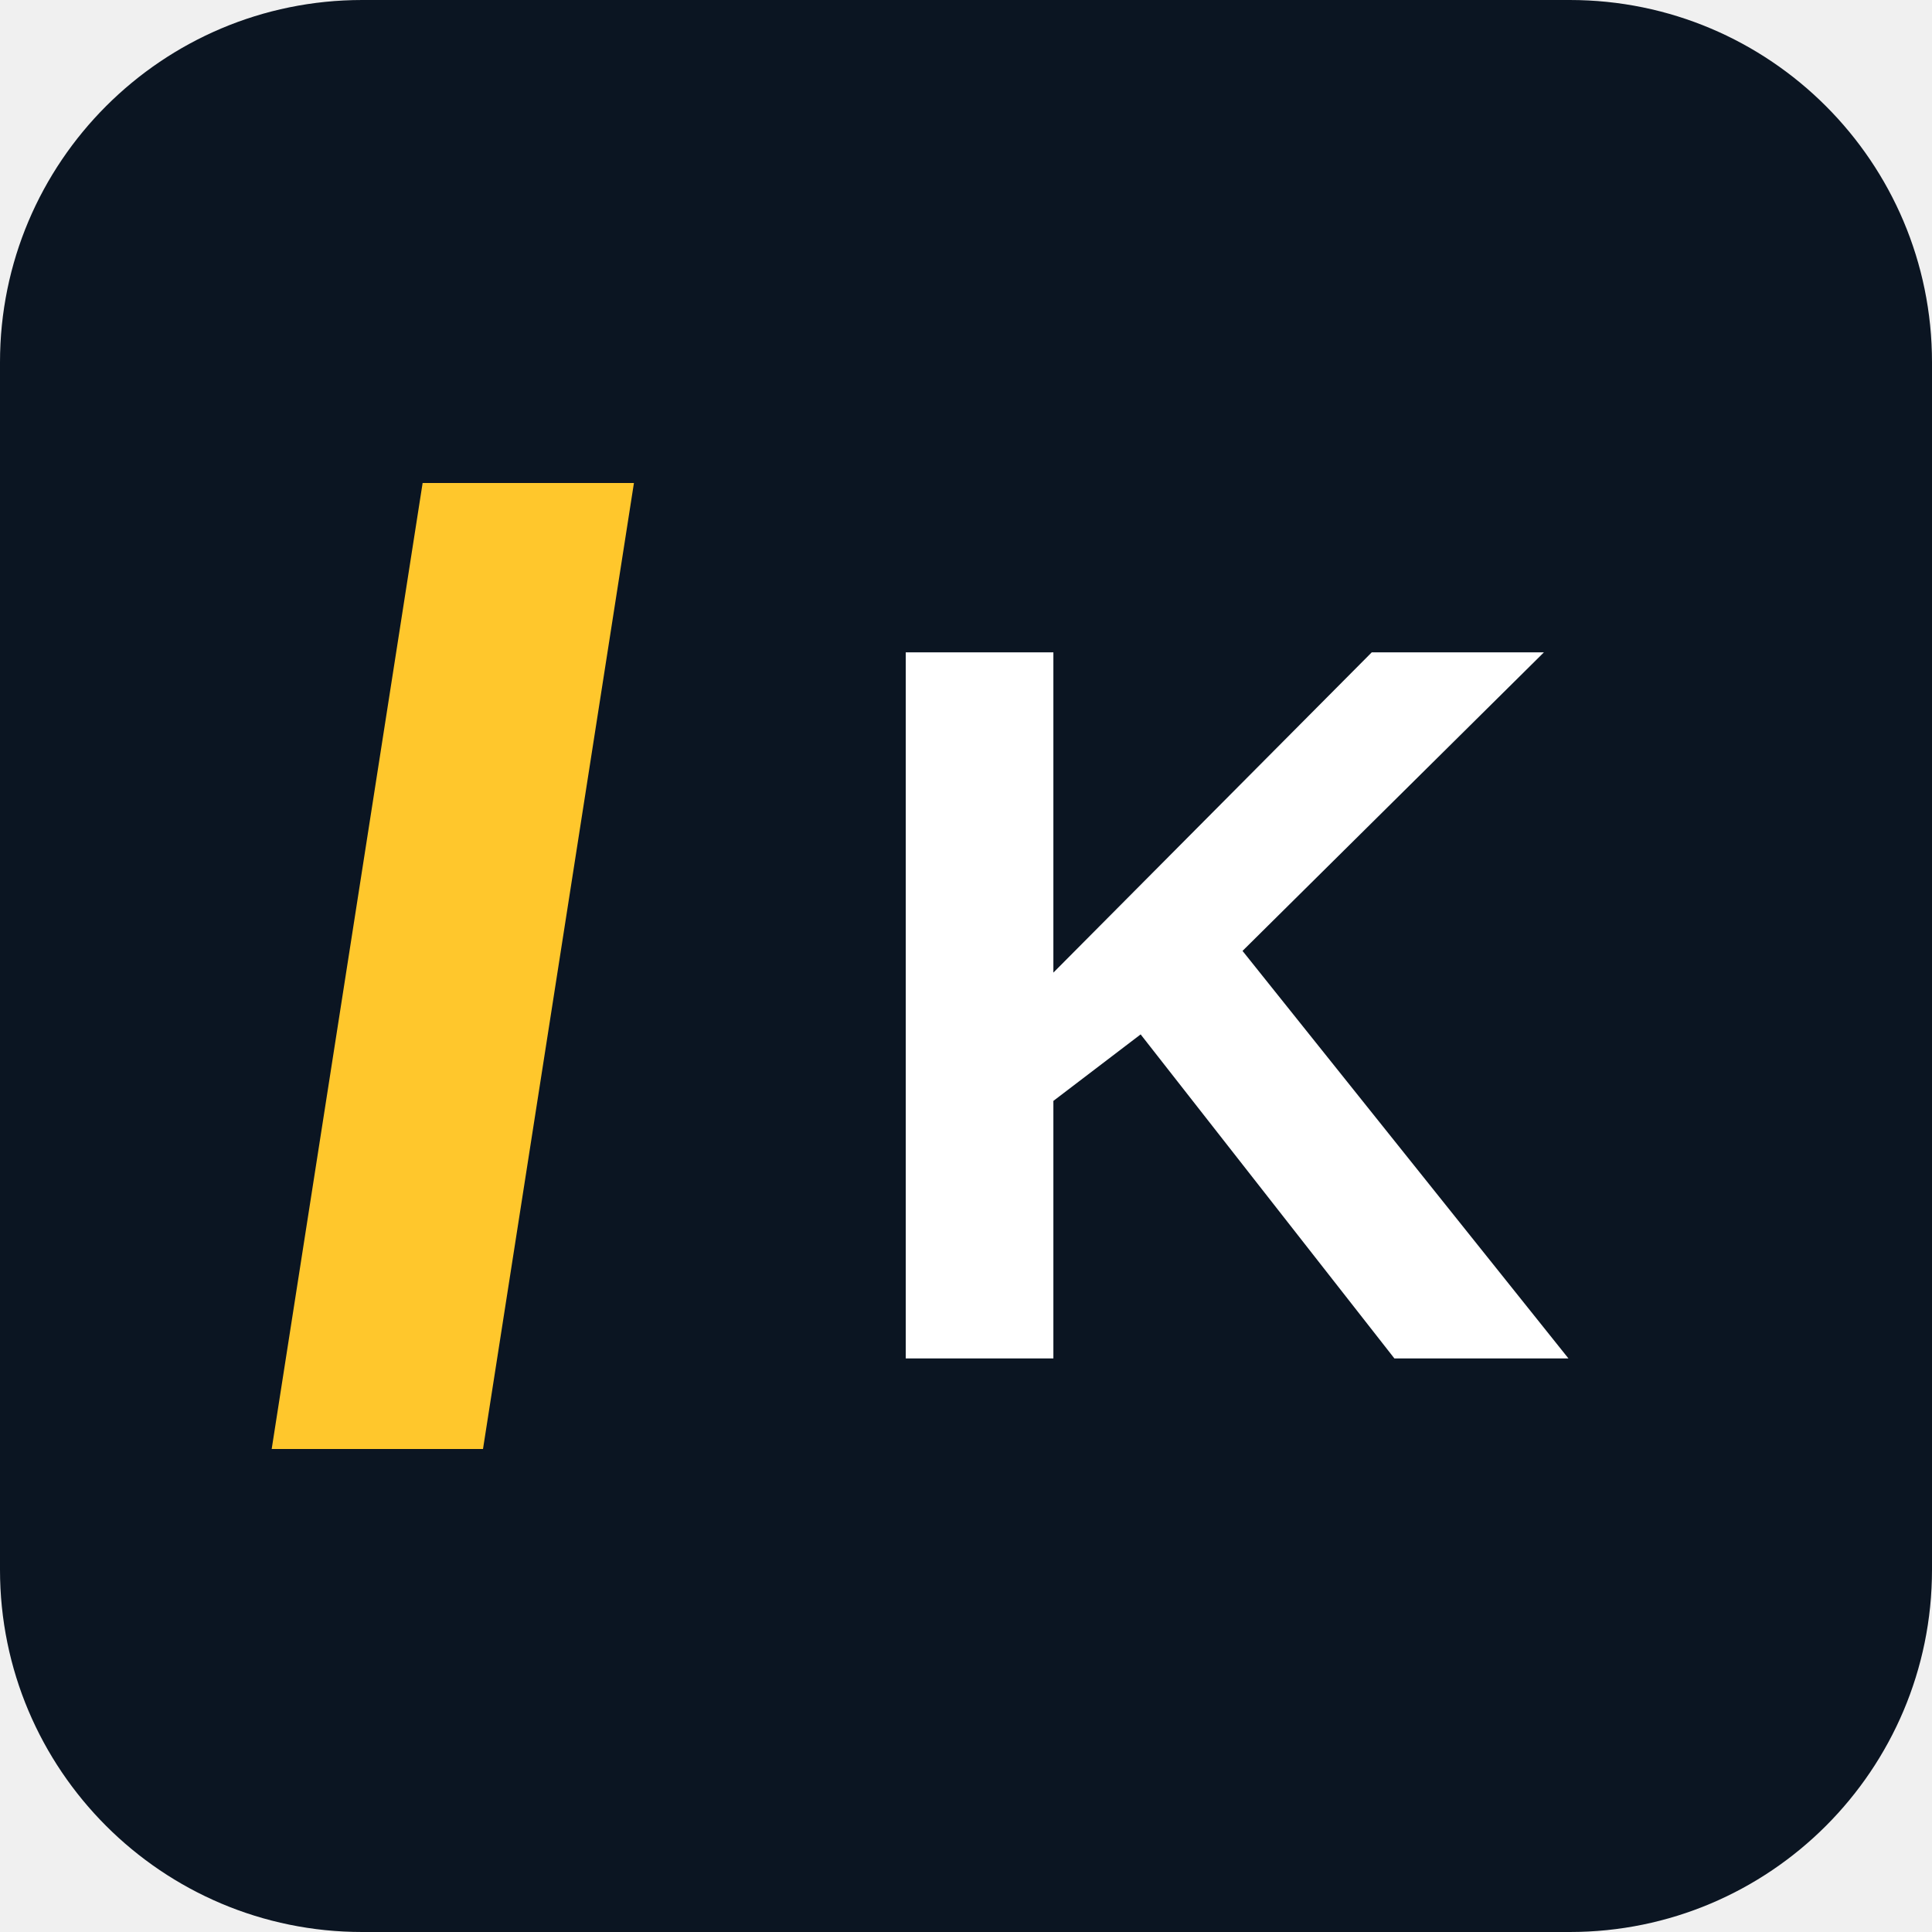
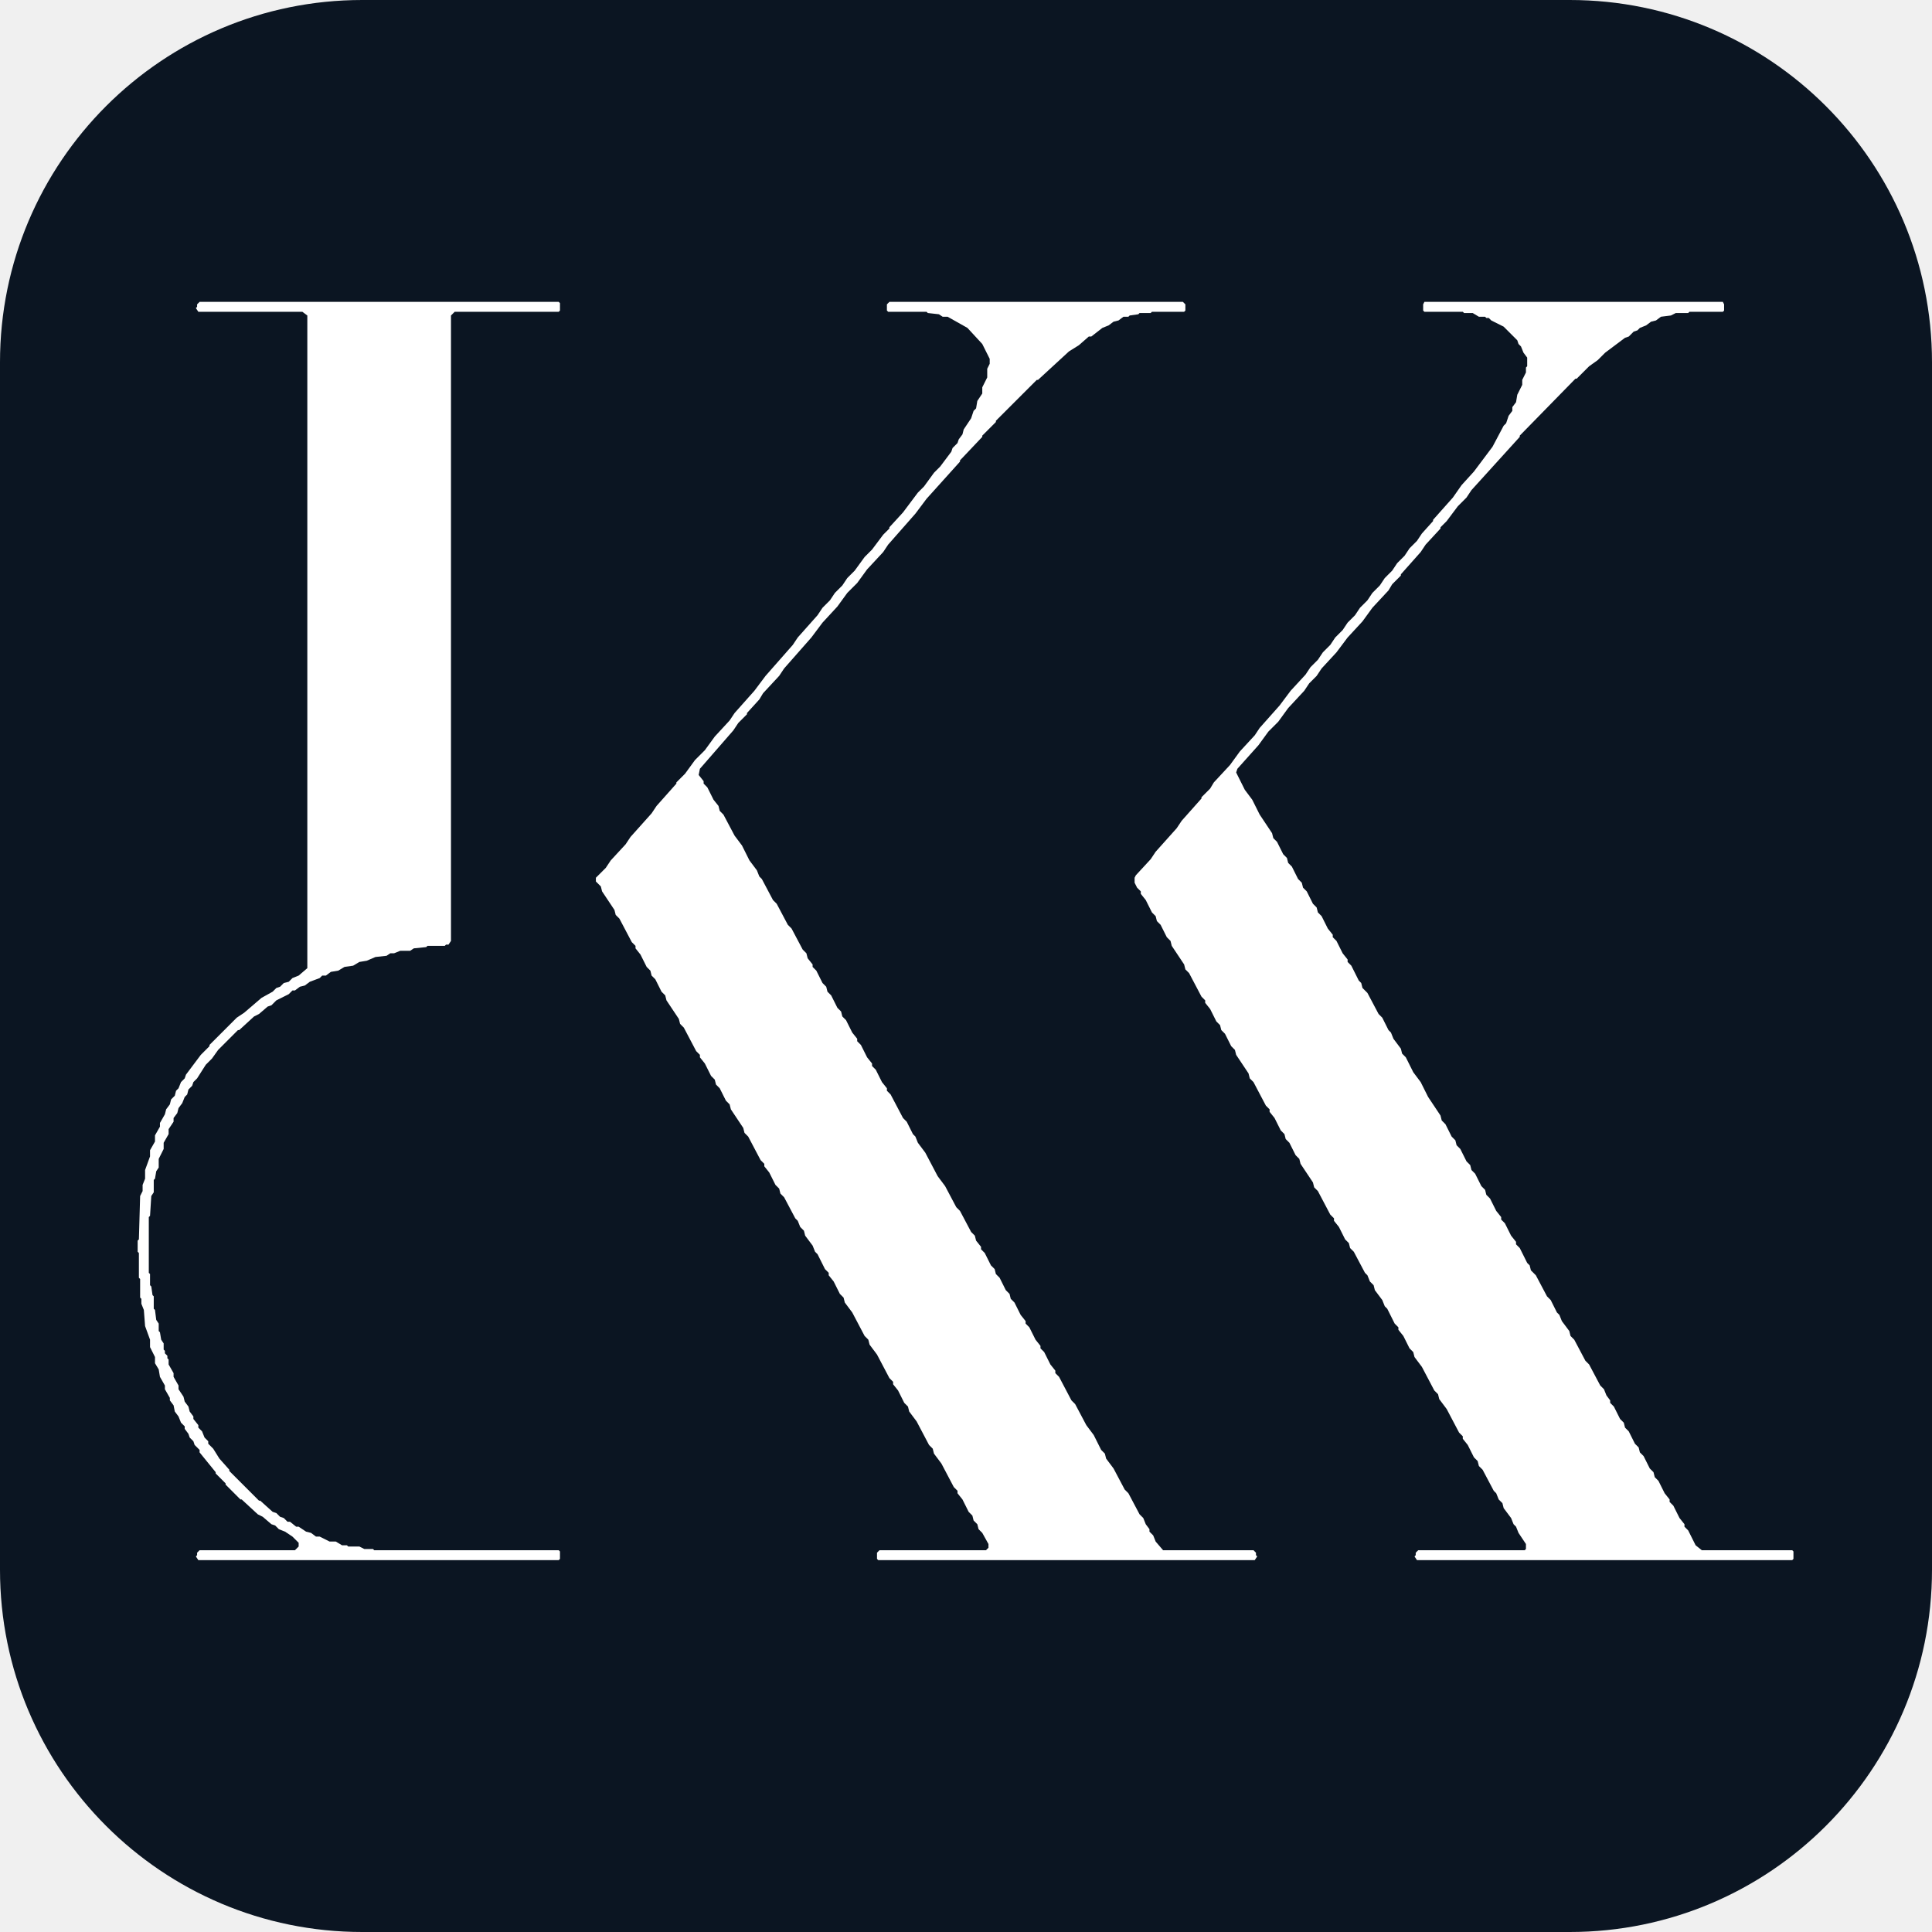
<svg xmlns="http://www.w3.org/2000/svg" viewBox="0 0 64 64">
  <rect width="64" height="64" rx="12" fill="#0b1522" />
-   <path d="M14 16h7l-5 32H9z" fill="#ffc72c" />
-   <text x="40" y="45" text-anchor="middle" font-family="Arial Narrow, Arial, sans-serif" font-weight="700" font-size="34" fill="#fff">K</text>
+   <g transform="translate(4.56 10.00) scale(0.1641)">
+     <path fill="#fff" fill-rule="evenodd" d="M259.75,0.00L259.50,0.50L259.50,1.75L259.75,2.00L267.50,2.00L267.75,2.25L269.50,2.25L270.75,3.00L272.00,3.00L272.25,3.25L272.75,3.25L273.25,3.75L275.75,5.00L278.50,7.75L278.75,8.50L279.25,9.00L279.75,10.25L280.50,11.25L280.50,13.00L280.25,13.25L280.25,14.25L279.50,15.75L279.50,16.75L278.50,18.75L278.25,20.25L277.50,21.25L277.50,22.00L276.75,23.00L276.25,24.50L275.75,25.00L273.50,29.25L269.75,34.25L267.25,37.00L265.50,39.50L261.50,44.00L261.50,44.25L259.25,46.75L258.25,48.25L256.75,49.75L255.75,51.25L254.25,52.75L253.25,54.25L251.75,55.75L250.75,57.25L249.25,58.75L248.25,60.25L246.75,61.75L245.75,63.25L244.25,64.75L243.25,66.25L241.75,67.75L240.75,69.25L239.25,70.75L238.25,72.25L236.75,73.75L235.75,75.25L232.75,78.50L230.50,81.50L226.50,86.00L225.50,87.50L222.50,90.75L220.50,93.50L217.25,97.00L216.50,98.25L214.75,100.00L214.75,100.25L210.75,104.75L209.75,106.25L205.50,111.00L204.50,112.50L201.50,115.75L201.25,116.25L201.25,117.25L201.75,118.25L202.50,119.00L202.50,119.50L203.50,120.75L204.75,123.25L205.50,124.00L205.75,125.00L206.50,125.75L207.75,128.25L208.50,129.00L208.75,130.00L211.25,133.75L211.50,134.75L212.25,135.50L214.75,140.25L215.50,141.00L215.50,141.50L216.50,142.75L217.75,145.25L218.50,146.00L218.75,147.00L219.50,147.75L220.75,150.25L221.50,151.00L221.75,152.00L224.25,155.75L224.50,156.75L225.25,157.50L227.75,162.25L228.50,163.00L228.50,163.50L229.50,164.75L230.75,167.25L231.50,168.00L231.75,169.00L232.50,169.75L233.75,172.25L234.50,173.00L234.75,174.00L237.25,177.75L237.50,178.75L238.25,179.50L240.75,184.25L241.50,185.00L241.50,185.50L242.50,186.75L243.75,189.25L244.50,190.00L244.75,191.00L245.50,191.75L247.75,196.00L248.25,196.50L248.75,197.75L249.50,198.50L249.75,199.50L251.25,201.50L251.75,202.75L252.25,203.25L253.75,206.25L254.50,207.00L254.50,207.50L255.50,208.75L256.75,211.25L257.50,212.00L257.75,213.00L259.25,215.00L261.75,219.75L262.50,220.50L262.75,221.50L264.25,223.50L266.75,228.25L267.50,229.00L267.50,229.50L268.50,230.75L269.75,233.25L270.50,234.00L270.75,235.00L271.50,235.75L273.75,240.00L274.25,240.50L274.75,241.75L275.50,242.50L275.75,243.50L277.25,245.50L277.75,246.75L278.25,247.25L278.75,248.50L280.25,250.75L280.25,251.75L280.00,252.00L258.50,252.00L258.00,252.50L258.00,253.00L257.75,253.25L258.25,254.00L334.00,254.00L334.25,253.75L334.25,252.25L334.00,252.00L315.75,252.00L314.50,251.00L313.00,248.00L312.25,247.25L312.25,246.75L311.25,245.50L310.00,243.00L309.25,242.25L309.25,241.75L308.25,240.50L307.00,238.00L306.25,237.25L306.00,236.25L305.25,235.50L304.00,233.00L303.25,232.25L303.00,231.25L302.25,230.50L301.00,228.00L300.25,227.25L300.00,226.25L299.25,225.50L298.00,223.00L297.25,222.25L297.25,221.75L296.50,220.75L296.00,219.50L295.25,218.75L293.00,214.50L292.25,213.75L290.00,209.50L289.25,208.75L289.00,207.75L287.50,205.75L287.00,204.50L286.50,204.00L285.25,201.50L284.50,200.75L282.25,196.50L281.25,195.50L281.00,194.50L280.50,194.00L279.00,191.00L278.25,190.25L278.25,189.75L277.25,188.50L276.00,186.00L275.25,185.25L275.25,184.75L274.25,183.50L273.00,181.00L272.25,180.25L272.00,179.25L271.25,178.50L270.00,176.00L269.25,175.25L269.00,174.25L268.25,173.50L267.00,171.00L266.25,170.25L266.00,169.25L265.25,168.50L264.00,166.00L263.25,165.25L263.00,164.25L260.50,160.50L259.00,157.50L257.50,155.50L256.00,152.50L255.25,151.75L255.00,150.75L253.50,148.75L253.00,147.50L252.50,147.00L251.25,144.50L250.50,143.75L248.25,139.50L247.25,138.50L247.00,137.50L246.50,137.00L245.00,134.00L244.25,133.25L244.25,132.75L243.25,131.50L242.00,129.00L241.25,128.25L241.25,127.75L240.25,126.50L239.00,124.00L238.25,123.25L238.00,122.25L237.25,121.50L236.00,119.00L235.25,118.25L235.00,117.25L234.25,116.50L233.00,114.00L232.25,113.25L232.00,112.25L231.25,111.50L230.00,109.00L229.25,108.25L229.00,107.25L226.50,103.50L225.00,100.50L223.50,98.50L221.75,95.00L222.00,94.25L226.25,89.50L228.25,86.75L230.25,84.75L232.25,82.00L235.50,78.50L236.50,77.00L238.00,75.50L239.00,74.00L242.00,70.75L244.25,67.75L247.25,64.50L249.25,61.75L252.50,58.25L253.25,57.00L255.00,55.25L255.00,55.00L259.00,50.50L260.00,49.00L263.00,45.75L263.00,45.50L264.25,44.25L266.50,41.25L268.25,39.50L269.25,38.00L279.00,27.25L279.00,27.00L290.25,15.50L290.50,15.50L293.00,13.00L294.75,11.75L296.25,10.25L300.25,7.25L301.00,7.00L302.00,6.00L302.75,5.75L303.25,5.25L304.50,4.75L305.50,4.00L306.50,3.75L307.50,3.00L309.50,2.75L310.50,2.25L313.00,2.25L313.25,2.00L320.00,2.00L320.25,1.75L320.25,0.50L320.00,0.00ZM151.75,0.00L151.25,0.50L151.25,1.75L151.50,2.00L159.25,2.00L159.50,2.25L161.75,2.50L162.50,3.00L163.50,3.00L167.50,5.25L170.50,8.50L172.00,11.50L172.00,12.50L171.50,13.50L171.50,15.25L170.50,17.25L170.50,18.50L169.50,20.00L169.25,21.50L168.75,22.00L168.25,23.50L166.75,25.75L166.50,26.75L165.75,27.75L165.50,28.50L164.50,29.50L164.25,30.25L162.00,33.25L160.75,34.50L158.75,37.25L157.50,38.50L154.50,42.50L151.75,45.50L151.75,45.75L150.50,47.00L148.25,50.00L146.75,51.50L144.75,54.25L143.25,55.75L142.25,57.25L140.75,58.75L139.75,60.25L138.25,61.75L137.25,63.25L133.25,67.75L132.25,69.25L126.75,75.50L124.50,78.50L120.50,83.00L119.50,84.50L116.50,87.75L114.50,90.50L112.50,92.50L110.50,95.25L108.75,97.00L108.75,97.25L104.75,101.75L103.75,103.25L99.50,108.00L98.50,109.50L95.50,112.75L94.50,114.25L92.50,116.25L92.50,117.00L93.50,118.00L93.75,119.00L96.25,122.75L96.50,123.75L97.25,124.50L99.75,129.25L100.50,130.00L100.50,130.50L101.50,131.75L102.75,134.25L103.50,135.00L103.75,136.00L104.50,136.75L105.75,139.25L106.50,140.00L106.75,141.00L109.25,144.75L109.50,145.75L110.25,146.50L112.75,151.25L113.50,152.00L113.50,152.50L114.50,153.75L115.75,156.25L116.50,157.00L116.75,158.00L117.50,158.75L118.75,161.25L119.50,162.00L119.75,163.00L122.25,166.75L122.50,167.75L123.25,168.50L125.75,173.25L126.50,174.00L126.50,174.50L127.50,175.75L128.75,178.25L129.50,179.00L129.75,180.00L130.50,180.75L132.75,185.00L133.25,185.50L133.75,186.75L134.50,187.50L134.75,188.50L136.25,190.50L136.75,191.75L137.25,192.25L138.75,195.25L139.50,196.00L139.50,196.50L140.50,197.75L141.75,200.25L142.50,201.00L142.75,202.00L144.25,204.00L146.75,208.75L147.50,209.50L147.75,210.50L149.25,212.50L151.75,217.25L152.50,218.00L152.50,218.50L153.50,219.75L154.75,222.25L155.50,223.00L155.75,224.00L157.25,226.00L159.75,230.75L160.50,231.50L160.75,232.50L162.25,234.50L164.75,239.25L165.50,240.00L165.50,240.50L166.50,241.75L167.75,244.25L168.50,245.00L168.75,246.00L169.50,246.75L169.75,247.75L170.50,248.50L171.75,250.75L171.75,251.50L171.25,252.00L149.75,252.00L149.25,252.50L149.25,253.75L149.50,254.00L225.50,254.00L226.00,253.25L225.75,253.00L225.75,252.50L225.25,252.00L207.00,252.00L205.50,250.25L205.00,249.00L204.25,248.25L204.25,247.75L203.50,246.75L203.00,245.50L202.25,244.75L200.00,240.50L199.25,239.75L197.00,235.50L195.50,233.50L195.25,232.50L194.50,231.75L193.00,228.75L191.50,226.75L189.25,222.50L188.50,221.75L186.00,217.00L185.25,216.25L185.25,215.75L184.25,214.50L183.00,212.00L182.25,211.25L182.25,210.75L181.25,209.50L180.00,207.00L179.25,206.25L179.25,205.75L178.25,204.50L177.00,202.00L176.25,201.25L176.00,200.25L175.25,199.50L174.00,197.00L173.25,196.25L173.00,195.25L172.25,194.50L171.00,192.00L170.25,191.25L170.25,190.75L169.25,189.50L169.00,188.50L168.25,187.75L166.00,183.50L165.25,182.75L163.00,178.50L161.50,176.50L159.00,171.75L157.50,169.75L157.00,168.50L156.50,168.00L155.25,165.50L154.50,164.75L152.00,160.00L151.25,159.25L151.25,158.75L150.25,157.50L149.00,155.00L148.25,154.25L148.25,153.75L147.25,152.50L146.00,150.00L145.25,149.25L145.25,148.75L144.25,147.50L143.00,145.00L142.25,144.25L142.00,143.25L141.25,142.50L140.00,140.00L139.25,139.25L139.00,138.25L138.25,137.50L137.00,135.00L136.25,134.25L136.25,133.75L135.25,132.50L135.00,131.50L134.25,130.75L132.00,126.50L131.25,125.75L129.00,121.50L128.25,120.75L126.00,116.50L125.50,116.00L125.00,114.75L123.50,112.75L122.00,109.75L120.50,107.75L118.25,103.50L117.50,102.75L117.25,101.75L116.25,100.50L115.00,98.00L114.25,97.25L114.25,96.75L113.25,95.50L113.50,94.25L120.25,86.50L121.25,85.00L123.00,83.25L123.00,83.00L125.50,80.25L126.25,79.00L129.50,75.50L130.50,74.00L136.00,67.75L138.25,64.75L141.25,61.50L143.25,58.75L145.25,56.75L147.25,54.00L150.50,50.50L151.50,49.00L157.00,42.75L159.25,39.75L166.00,32.25L166.00,32.00L170.50,27.25L170.50,27.00L173.25,24.25L173.25,24.00L181.50,15.75L181.75,15.75L188.00,10.00L190.00,8.75L192.00,7.00L192.50,7.00L194.75,5.25L196.00,4.75L197.00,4.00L198.00,3.75L199.00,3.00L200.00,3.00L200.25,2.75L202.00,2.50L202.25,2.25L204.50,2.25L204.75,2.00L211.25,2.00L211.50,1.75L211.50,0.50L211.00,0.00ZM12.50,0.00L12.00,0.50L12.00,1.00L11.75,1.25L12.25,2.00L33.25,2.00L34.25,2.75L34.25,134.50L32.50,136.00L31.25,136.50L30.50,137.25L29.50,137.50L28.75,138.25L28.00,138.50L27.25,139.25L25.00,140.50L21.50,143.50L20.00,144.50L14.50,150.00L14.50,150.25L12.75,152.00L9.75,156.00L9.50,156.75L8.75,157.50L8.25,158.75L7.75,159.25L7.50,160.25L6.75,161.00L6.50,162.00L5.75,163.00L5.50,164.00L4.50,165.75L4.50,166.50L3.50,168.25L3.50,169.50L2.50,171.25L2.50,172.50L1.50,175.25L1.50,177.00L1.00,178.25L1.00,179.50L0.50,180.50L0.25,189.25L0.00,189.50L0.00,191.75L0.25,192.00L0.25,197.00L0.50,197.25L0.50,201.00L0.75,201.25L0.75,202.25L1.25,203.50L1.50,206.75L2.50,209.50L2.50,211.00L3.50,213.00L3.50,214.25L4.25,215.50L4.50,217.00L5.50,218.75L5.50,219.50L6.50,221.25L6.50,221.75L7.25,222.75L7.50,224.00L8.25,225.00L8.75,226.25L9.50,227.00L9.50,227.50L10.25,228.50L10.50,229.25L11.25,230.00L11.50,230.75L12.50,231.75L12.50,232.25L15.75,236.25L15.75,236.50L17.75,238.50L17.75,238.75L20.75,241.75L21.00,241.75L24.25,244.75L25.25,245.25L27.00,246.75L27.75,247.00L28.50,247.75L29.75,248.25L31.25,249.25L32.50,250.50L32.50,251.25L31.75,252.00L12.50,252.00L12.00,252.50L12.00,253.00L11.75,253.25L12.25,254.00L85.00,254.00L85.25,253.75L85.25,252.25L85.00,252.00L47.75,252.00L47.50,251.75L45.75,251.75L44.75,251.25L42.50,251.25L42.25,251.00L41.25,251.00L40.00,250.25L38.75,250.25L36.75,249.25L36.00,249.25L35.00,248.50L34.00,248.25L32.50,247.25L32.00,247.25L30.75,246.25L30.25,246.25L29.50,245.50L28.75,245.25L28.00,244.50L27.25,244.25L24.75,242.00L24.50,242.00L18.50,236.00L18.50,235.75L16.50,233.50L15.25,231.50L14.25,230.50L14.25,230.00L13.50,229.25L13.00,228.00L12.25,227.25L12.25,226.75L11.25,225.50L11.25,225.00L10.50,224.00L10.25,223.00L9.50,222.00L9.25,221.00L8.25,219.50L8.25,218.75L7.25,217.00L7.25,216.25L6.25,214.50L6.25,213.50L6.00,213.25L6.00,212.75L5.50,212.25L5.50,211.75L5.25,211.50L5.25,210.25L4.75,209.50L4.50,208.00L4.25,207.75L4.25,206.25L3.75,205.50L3.50,203.50L3.25,203.25L3.25,200.75L3.00,200.50L2.75,198.75L2.50,198.50L2.50,196.25L2.25,196.00L2.25,184.75L2.50,184.50L2.75,180.50L3.25,179.75L3.25,177.25L3.50,177.00L3.75,175.50L4.25,174.75L4.25,173.00L5.25,171.00L5.25,169.75L6.25,168.00L6.25,167.00L7.25,165.50L7.25,164.75L8.00,163.75L8.25,162.75L9.00,161.75L9.50,160.50L10.00,160.00L10.25,159.00L11.00,158.25L11.25,157.50L12.00,156.75L13.75,154.00L15.00,152.75L16.25,151.00L20.25,147.00L20.50,147.00L23.50,144.25L24.50,143.75L26.25,142.25L27.00,142.00L28.00,141.00L30.50,139.75L31.25,139.00L31.75,139.00L32.75,138.25L33.75,138.00L34.75,137.25L36.75,136.50L37.25,136.00L38.00,136.00L39.00,135.25L40.50,135.00L41.75,134.25L43.50,134.00L44.75,133.25L46.25,133.00L48.00,132.25L50.25,132.00L51.00,131.50L51.75,131.50L53.00,131.00L55.00,131.00L55.75,130.50L58.25,130.25L58.50,130.00L62.00,130.00L62.25,129.75L62.75,129.75L63.25,129.00L63.25,2.75L64.00,2.00L85.00,2.00L85.25,1.75L85.25,0.25L85.00,0.00Z" />
+   </g>
</svg>
